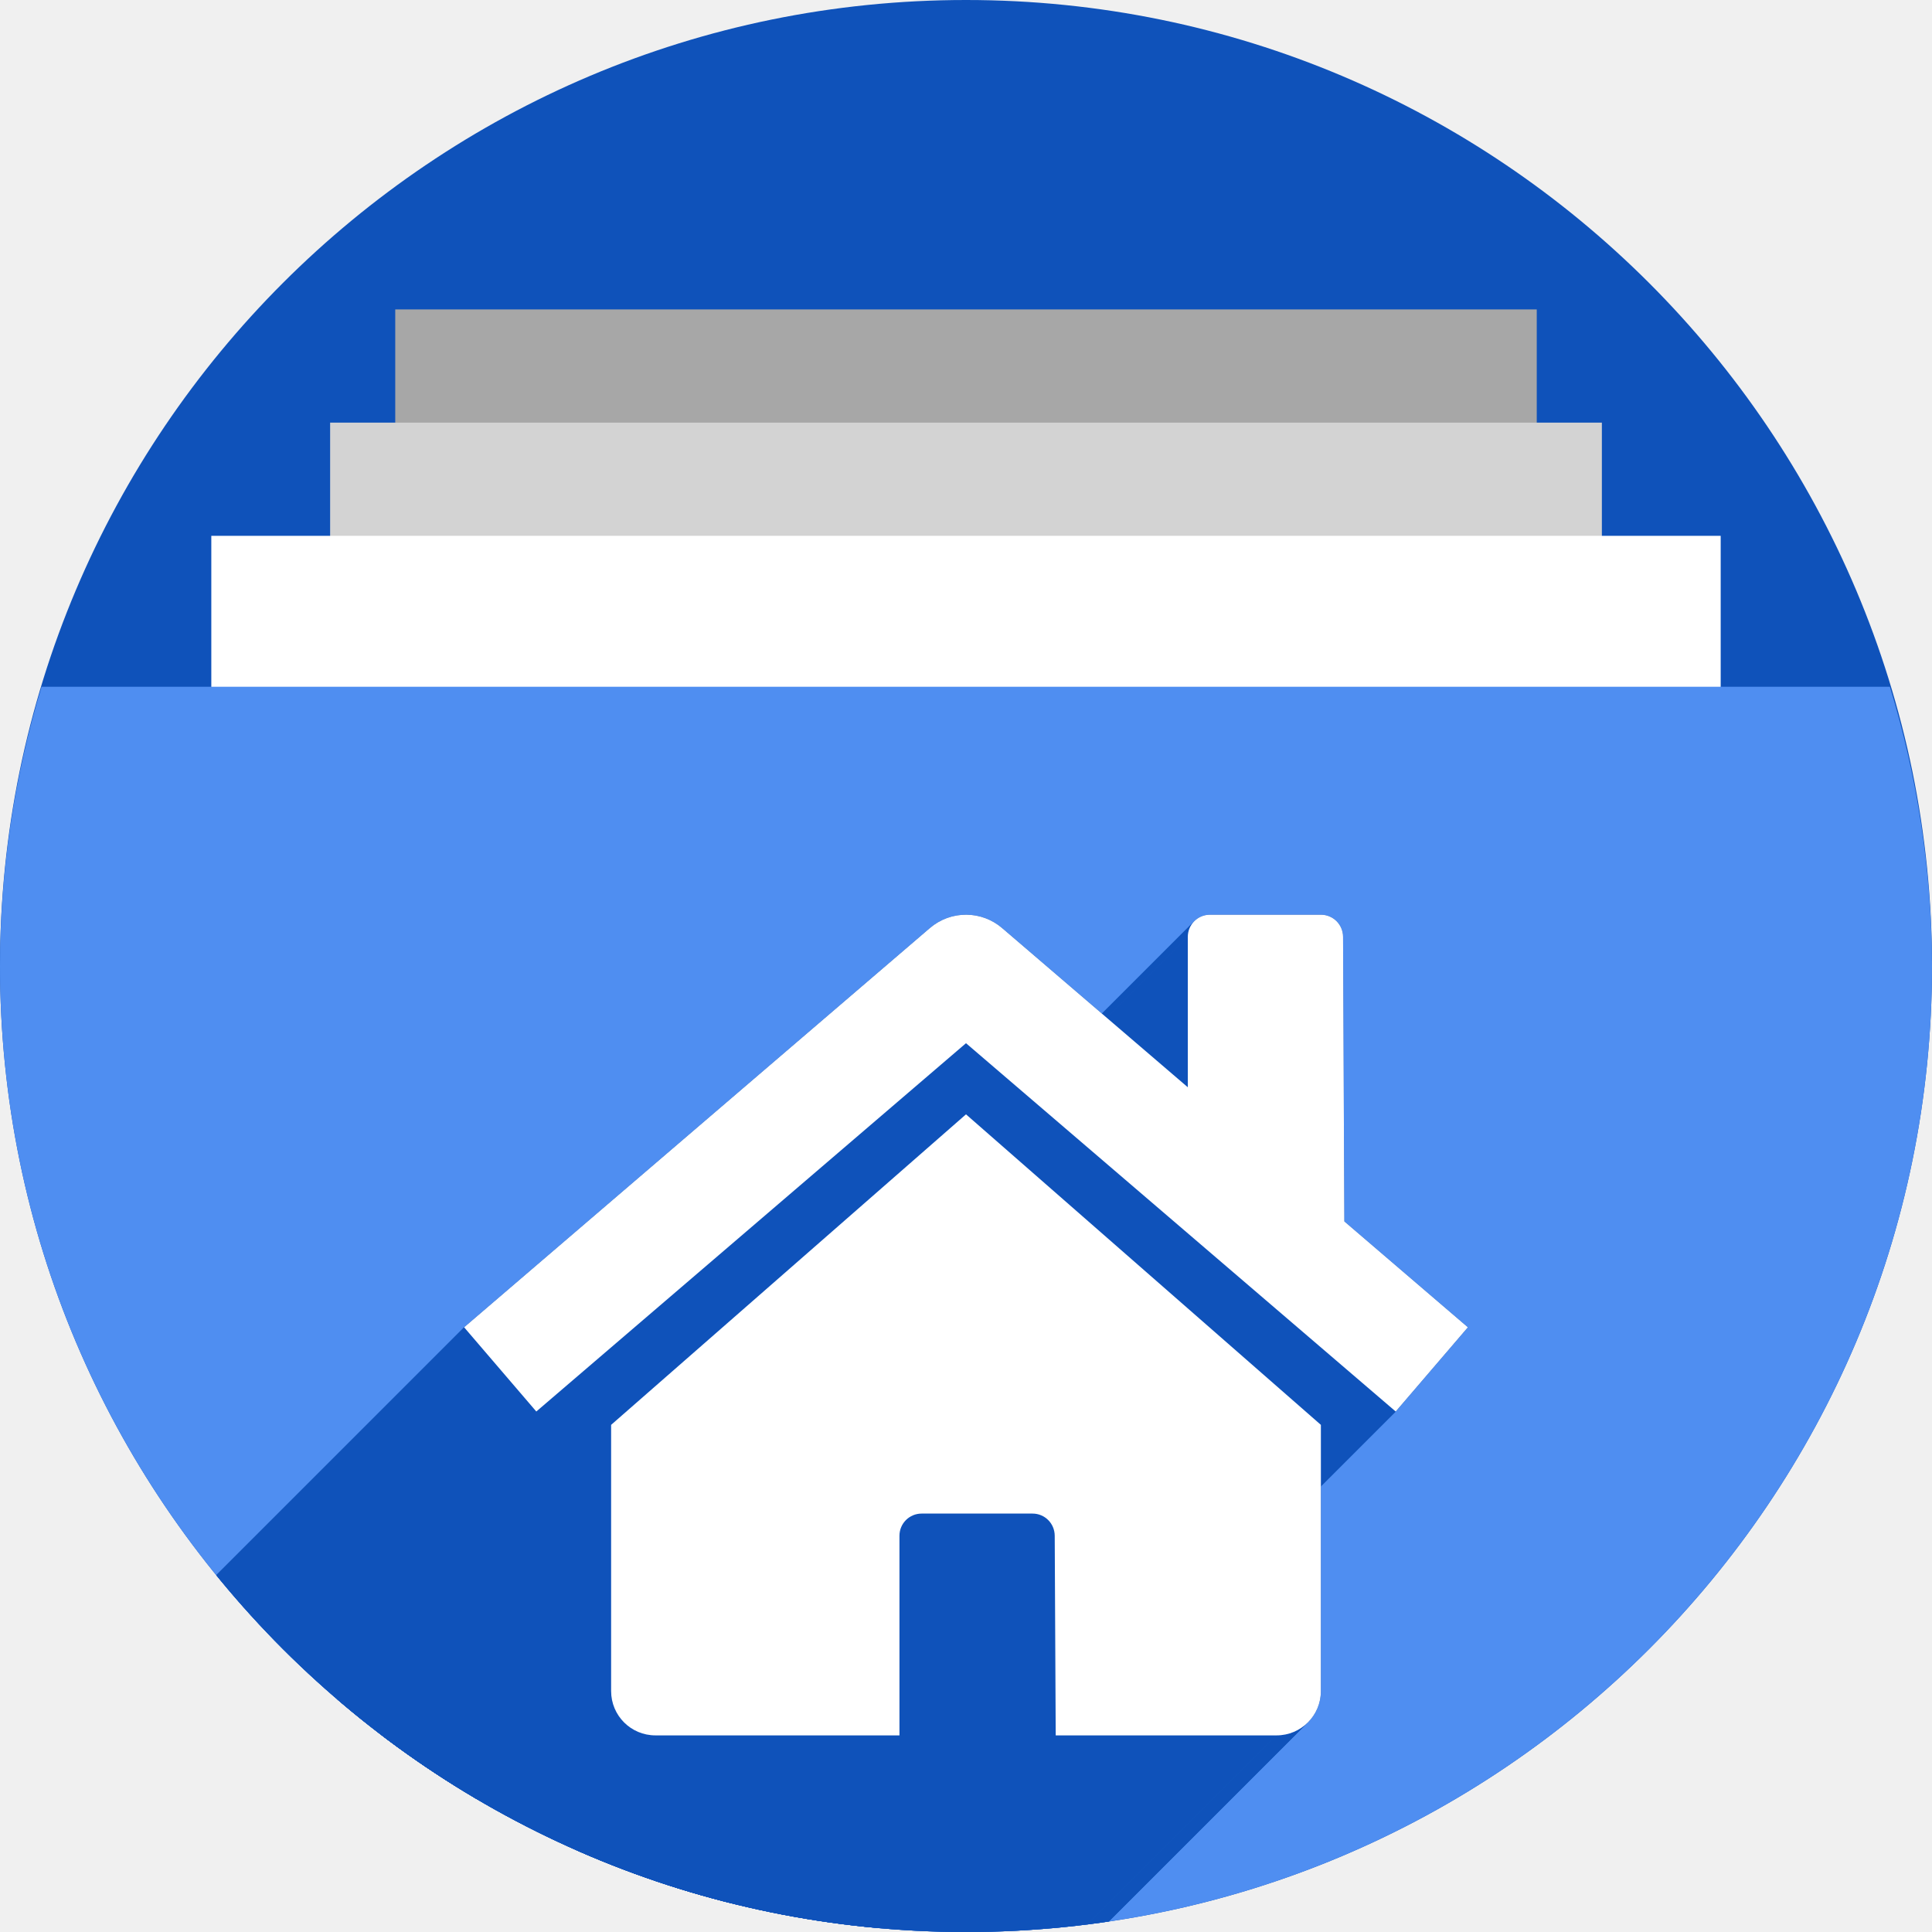
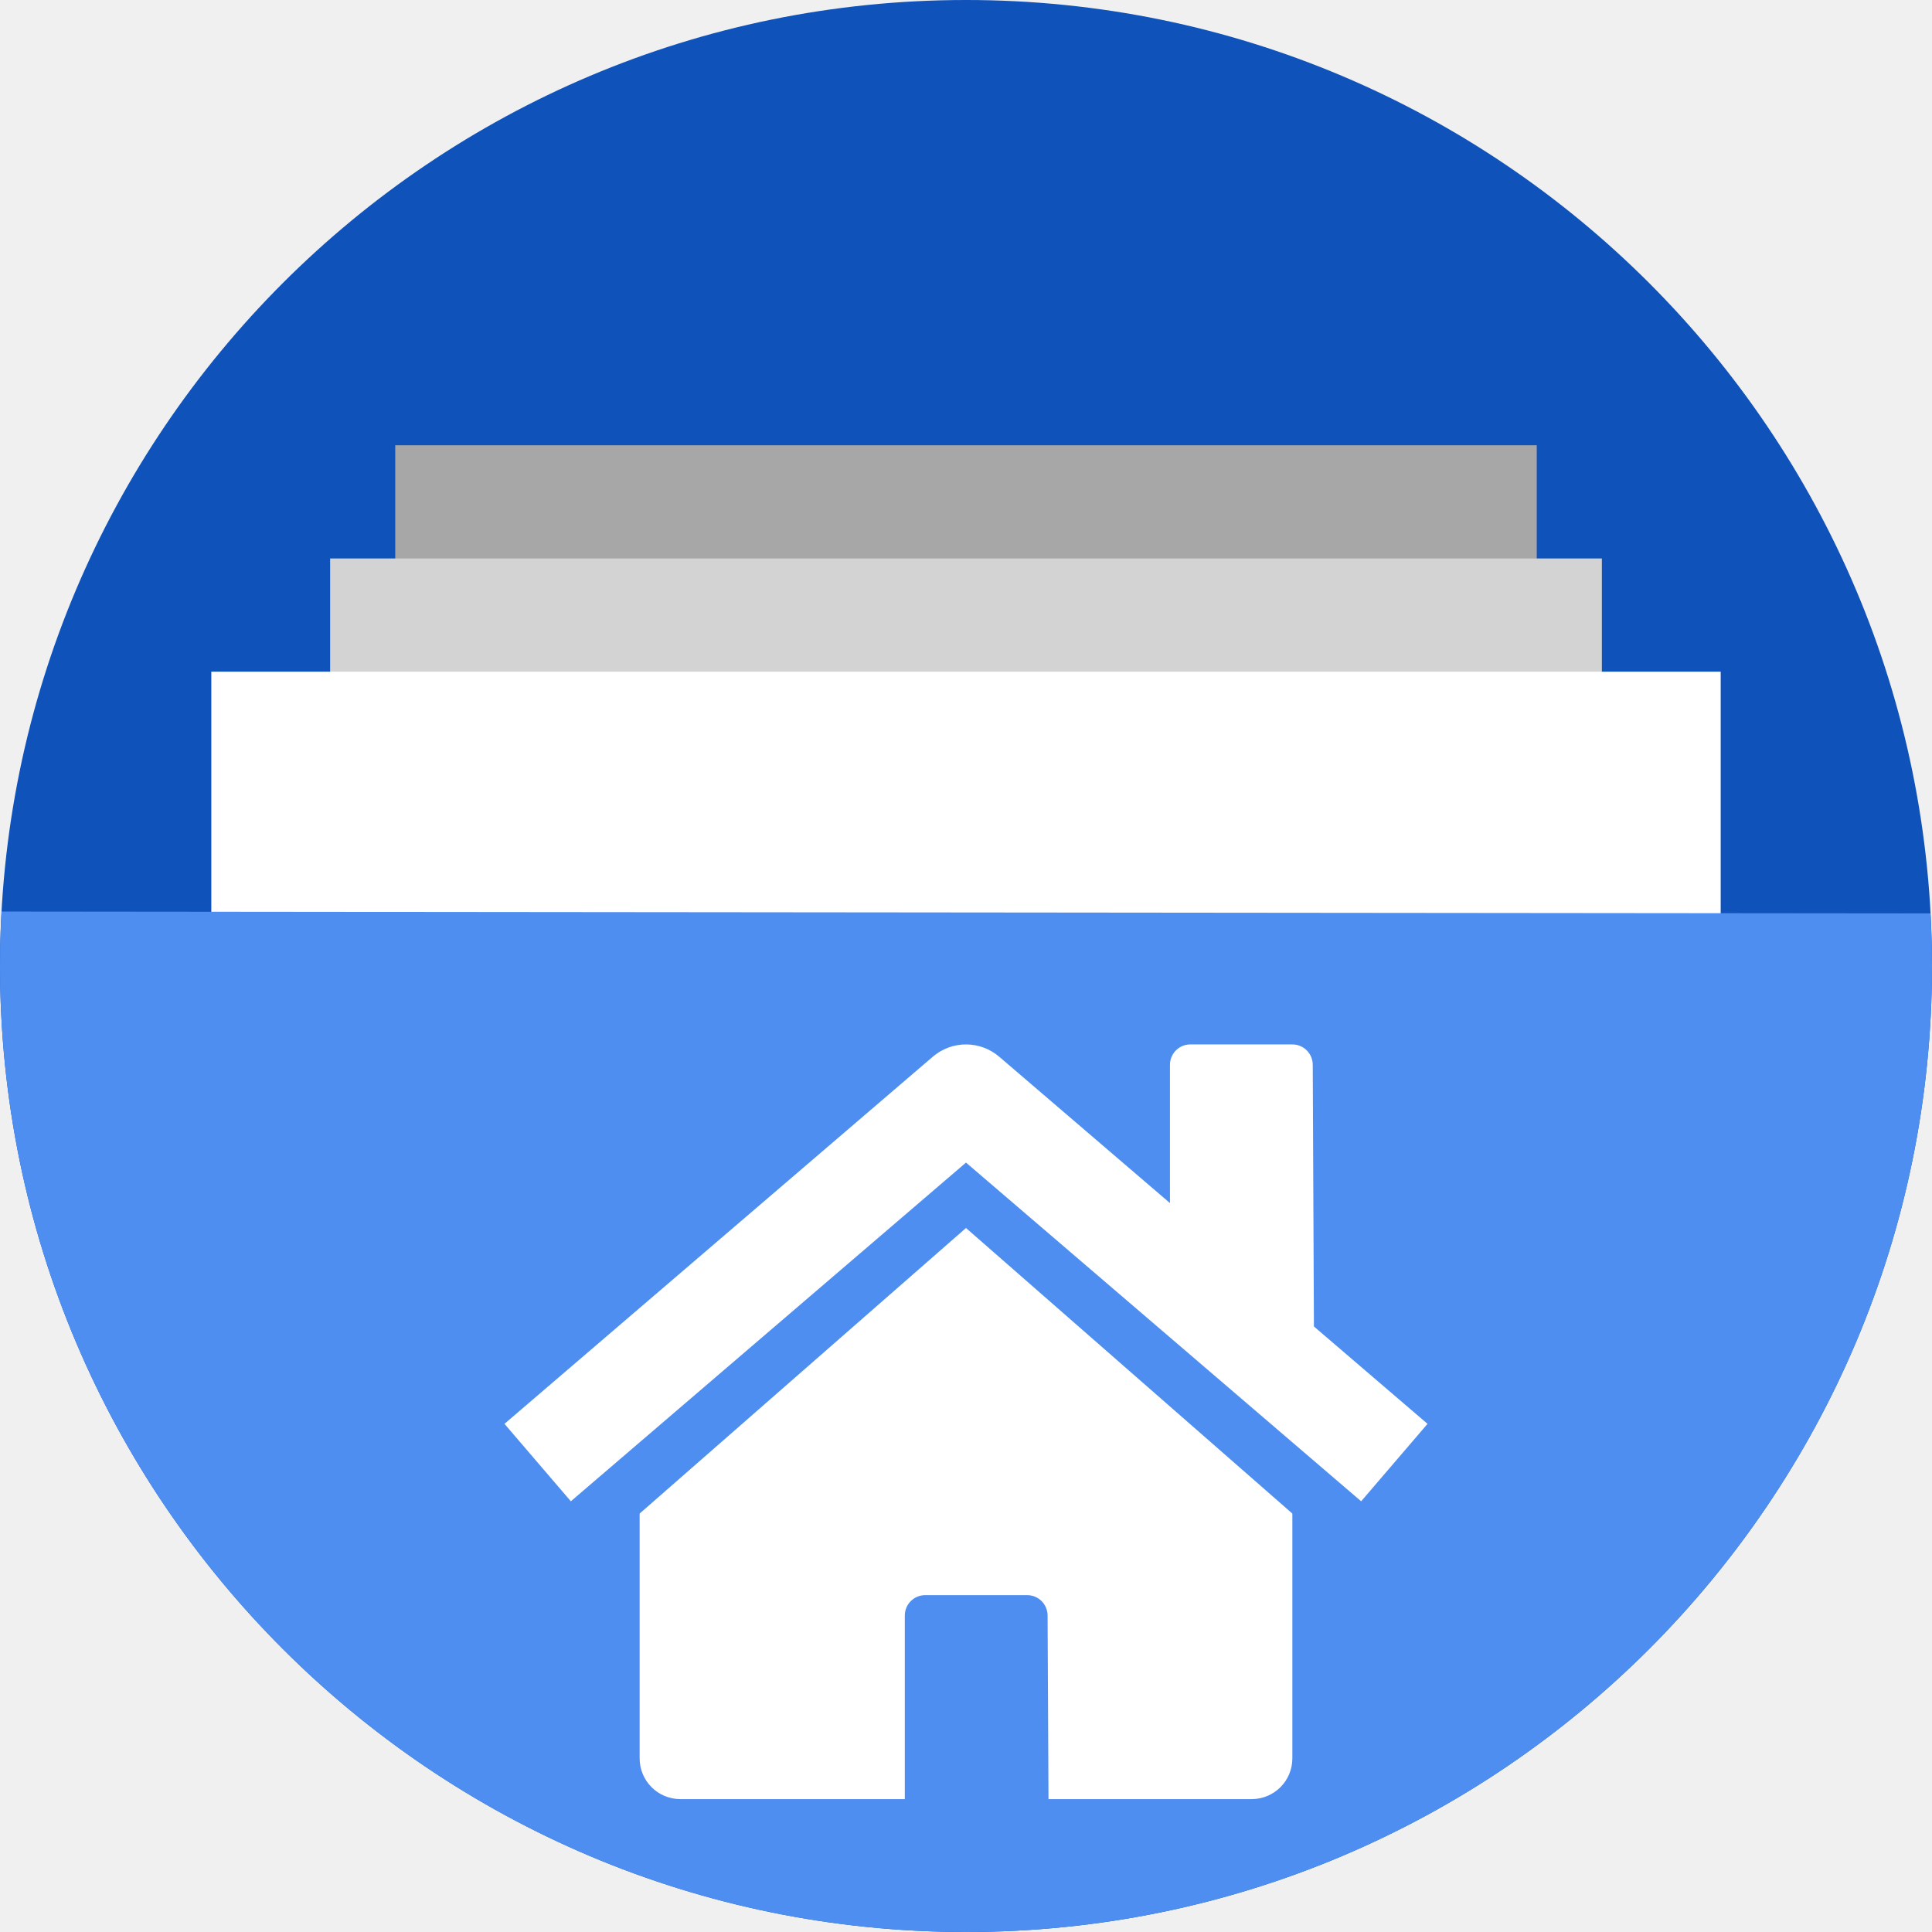
<svg xmlns="http://www.w3.org/2000/svg" version="1.1" id="svg2" viewBox="0 0 256 256" height="256" width="256">
  <defs id="defs4">
    <clipPath id="clipPath5002" clipPathUnits="userSpaceOnUse">
      <g id="g5004">
        <path style="fill:#0f9d58;fill-opacity:1;stroke:none;stroke-width:4.858;stroke-linejoin:round;stroke-miterlimit:4;stroke-dasharray:none;stroke-opacity:1" d="M 88.118,249.435 C 46.103,235.291 14.771,201.687 4.134,159.361 1.338,148.236 0.923,144.163 0.926,127.889 0.928,117.472 1.134,112.014 1.658,108.541 4.465,89.913 12.177,70.638 23.043,55.086 c 3.959,-5.666 8.345,-10.931 9.102,-10.926 0.328,0.002 10.489,18.31 22.579,40.683 12.09,22.373 22.375,41.335 22.854,42.136 0.479,0.802 0.925,2.441 0.99,3.643 0.343,6.316 2.524,14.21 5.642,20.423 2.954,5.887 5.065,8.733 10.435,14.067 6.714,6.67 12.889,10.286 21.732,12.729 3.166,0.874 5.105,1.05 11.575,1.05 8.826,0 12.602,-0.762 19.264,-3.887 2.046,-0.96 3.937,-1.665 4.202,-1.568 0.265,0.097 -11.056,17.665 -25.157,39.038 l -25.639,38.861 -3.094,0.112 c -2.555,0.093 -4.195,-0.258 -9.409,-2.014 z" id="path5006" transform="translate(0,796.3622)" />
        <path style="fill:#f4b400;fill-opacity:1;stroke:none;stroke-width:4.858;stroke-linejoin:round;stroke-miterlimit:4;stroke-dasharray:none;stroke-opacity:1" d="m 112.36,1051.517 c -10.001,-1.45 -12.156,-1.82 -12.532,-2.156 -0.249,-0.222 1.738,-3.748 4.55,-8.072 7.166,-11.021 49.772,-74.648 50.259,-75.055 3.575,-2.992 8.635,-8.041 10.575,-10.554 3.362,-4.353 7.558,-12.914 9.065,-18.494 6.193,-22.925 -2.593,-47.152 -21.7,-59.837 l -2.961,-1.966 17.025,0.296 c 9.364,0.163 31.17,0.434 48.459,0.603 l 31.435,0.307 1.546,4.189 c 2.246,6.086 4.678,15.095 5.935,21.982 1.525,8.36 1.925,28.859 0.739,37.828 -3.08,23.278 -12.813,45.72 -27.802,64.106 -20.476,25.117 -51.46,42.197 -84.146,46.389 -5.312,0.681 -26.646,0.986 -30.446,0.436 z" id="path5008" />
        <path style="fill:#db4437;fill-opacity:1;stroke:none;stroke-width:10;stroke-linejoin:round;stroke-miterlimit:4;stroke-dasharray:none;stroke-opacity:1" d="M 67.99,108.873 C 41.284,59.576 33.29,45.149 32.234,44.345 31.651,43.901 32.811,42.55 38.696,36.815 53.436,22.45 68.809,13.041 87.839,6.736 101.687,2.148 112.582,0.437 127.951,0.437 c 21.31,0 37.805,3.81 56.835,13.126 25.294,12.383 46.194,33.579 58.52,59.346 1.611,3.369 2.93,6.372 2.93,6.675 0,0.56 -10.549,0.495 -71.165,-0.437 l -24.288,-0.374 -3.931,-1.764 c -6.757,-3.033 -10.646,-3.84 -18.658,-3.868 -5.03,-0.018 -7.979,0.208 -10.316,0.788 -14.508,3.604 -26.283,12.948 -33.292,26.419 -3.585,6.891 -5.247,13.082 -6.332,23.583 l -0.337,3.267 -9.927,-18.326 z" id="path5010" transform="translate(0,796.3622)" />
      </g>
    </clipPath>
    <clipPath clipPathUnits="userSpaceOnUse" id="clipPath4271">
      <circle style="fill:#292929;fill-opacity:0.26;stroke:none;stroke-width:10;stroke-linejoin:round;stroke-miterlimit:4;stroke-dasharray:none;stroke-opacity:0.259" id="circle4273" cx="128" cy="128" r="128" />
    </clipPath>
    <clipPath id="clipPath4363" clipPathUnits="userSpaceOnUse">
      <circle style="fill:#4285f4;fill-opacity:1;stroke:none;stroke-width:10;stroke-linejoin:round;stroke-miterlimit:4;stroke-dasharray:none;stroke-opacity:0.259" id="circle4365" cx="128" cy="924.362" r="128" />
    </clipPath>
    <clipPath clipPathUnits="userSpaceOnUse" id="clipPath4452">
      <circle style="fill:#4285f4;fill-opacity:1;stroke:none;stroke-width:10;stroke-linejoin:round;stroke-miterlimit:4;stroke-dasharray:none;stroke-opacity:0.259" id="circle4454" cx="128" cy="924.362" r="128" />
    </clipPath>
    <clipPath id="clipPath5177" clipPathUnits="userSpaceOnUse">
      <circle style="fill:#4285f4;fill-opacity:1;stroke:none;stroke-width:10;stroke-linejoin:round;stroke-miterlimit:4;stroke-dasharray:none;stroke-opacity:0.259" id="circle5179" cx="128" cy="924.362" r="128" />
    </clipPath>
    <clipPath clipPathUnits="userSpaceOnUse" id="clipPath4342">
      <circle style="fill:#4285f4;fill-opacity:1;stroke:none;stroke-width:10;stroke-linejoin:round;stroke-miterlimit:4;stroke-dasharray:none;stroke-opacity:0.259" id="circle4344" cx="128" cy="933.487" r="128" />
    </clipPath>
    <clipPath id="clipPath4681" clipPathUnits="userSpaceOnUse">
      <circle style="fill:#9d5fad;fill-opacity:1;stroke:none;stroke-width:10;stroke-linejoin:round;stroke-miterlimit:4;stroke-dasharray:none;stroke-opacity:0.259" id="circle4683" cx="127.003" cy="930.44" r="128" />
    </clipPath>
    <clipPath clipPathUnits="userSpaceOnUse" id="clipPath4235">
      <circle style="fill:#0f9d58;fill-opacity:1;stroke:none;stroke-width:10;stroke-linejoin:round;stroke-miterlimit:4;stroke-dasharray:none;stroke-opacity:0.259" id="circle4237" cx="128" cy="924.362" r="128" />
    </clipPath>
    <clipPath id="clipPath4771" clipPathUnits="userSpaceOnUse">
      <circle style="fill:#0f9d58;fill-opacity:1;stroke:none;stroke-width:10;stroke-linejoin:round;stroke-miterlimit:4;stroke-dasharray:none;stroke-opacity:0.259" id="circle4773" cx="128" cy="924.362" r="128" />
    </clipPath>
    <clipPath clipPathUnits="userSpaceOnUse" id="clipPath4842">
      <circle style="fill:#0f9d58;fill-opacity:1;stroke:none;stroke-width:10;stroke-linejoin:round;stroke-miterlimit:4;stroke-dasharray:none;stroke-opacity:0.259" id="circle4844" cx="128" cy="924.362" r="128" />
    </clipPath>
    <clipPath id="clipPath4458" clipPathUnits="userSpaceOnUse">
      <circle style="fill:#ff3b38;fill-opacity:1;stroke:none;stroke-width:10;stroke-linejoin:round;stroke-miterlimit:4;stroke-dasharray:none;stroke-opacity:0.259" id="circle4460" cx="128" cy="924.362" r="128" />
    </clipPath>
    <clipPath clipPathUnits="userSpaceOnUse" id="clipPath4783">
      <circle style="fill:#ff3b38;fill-opacity:1;stroke:none;stroke-width:10;stroke-linejoin:round;stroke-miterlimit:4;stroke-dasharray:none;stroke-opacity:0.259" id="circle4785" cx="128" cy="924.362" r="128" />
    </clipPath>
    <clipPath id="clipPath4789" clipPathUnits="userSpaceOnUse">
      <circle style="fill:#80b4ff;fill-opacity:1;stroke:none;stroke-width:10;stroke-linejoin:round;stroke-miterlimit:4;stroke-dasharray:none;stroke-opacity:0.259" id="circle4791" cx="102.647" cy="924.362" r="128" />
    </clipPath>
    <clipPath clipPathUnits="userSpaceOnUse" id="clipPath4476">
      <circle style="fill:#80b4ff;fill-opacity:1;stroke:none;stroke-width:10;stroke-linejoin:round;stroke-miterlimit:4;stroke-dasharray:none;stroke-opacity:0.259" id="circle4478" cx="112.592" cy="920.235" r="82.028" />
    </clipPath>
    <filter id="filter4298" style="color-interpolation-filters:sRGB">
      <feFlood id="feFlood4300" result="flood" flood-color="rgb(0,0,0)" flood-opacity="0.498" />
      <feComposite id="feComposite4302" result="composite1" operator="in" in2="SourceGraphic" in="flood" />
      <feGaussianBlur id="feGaussianBlur4304" result="blur" stdDeviation="1.6" in="composite1" />
      <feOffset id="feOffset4306" result="offset" dy="-7.7" dx="-2.77556e-17" />
      <feComposite id="feComposite4308" result="composite2" operator="over" in2="offset" in="SourceGraphic" />
    </filter>
    <clipPath clipPathUnits="userSpaceOnUse" id="clipPath5389">
      <circle style="fill:#2496e3;fill-opacity:1;stroke:none;stroke-width:10;stroke-linejoin:round;stroke-miterlimit:4;stroke-dasharray:none;stroke-opacity:0.259" id="circle5391" cx="128" cy="924.362" r="128" />
    </clipPath>
    <clipPath clipPathUnits="userSpaceOnUse" id="clipPath5092">
      <path transform="matrix(1.231534,0,0,1.060896,-109.2427,-939.3781)" id="path5094" d="m 10.421,864.272 42.535,-0.091 21.267,-0.046 c 7.245,-0.015 14.491,-0.03 21.736,-0.046 8.395,-10.588 10.292,-15.477 14.085,-17.717 3.793,-2.24 9.482,-1.832 25.46,-1.827 23.366,-0.007 109.606,-0.678 109.606,-0.678 l -0.088,12.152 -0.088,12.152 -0.088,12.152 -0.088,12.152 -0.088,12.152 -0.088,12.152 -0.088,12.152 -0.088,12.152 -0.088,12.152 -0.088,12.152 -0.088,12.152 -0.088,12.152 -0.088,12.152 -0.088,12.152 c 0,0 0.594,8.159 -0.088,12.152 -0.582,3.408 -0.78,7.518 -3.37,9.807 -2.831,2.503 -7.334,1.952 -11.093,2.344 -4.766,0.498 -14.375,0 -14.375,0 l -14.375,0 -14.375,0 -14.375,0 -14.375,0 -14.375,0 -14.375,0 -14.375,0 -14.375,0 -14.375,0 c 0,0 -9.583,0 -14.375,0 -4.792,0 -9.583,0 -14.375,0 -4.792,0 -9.501,0.094 -14.375,0 -4.874,-0.093 -10.854,0.062 -15.031,-0.571 -4.177,-0.633 -7.7,-0.558 -9.968,-2.711 -2.269,-2.154 -2.216,-4.499 -2.972,-7.595 -0.756,-3.095 -0.957,-7.246 -1.189,-10.877 -0.232,-3.631 -0.137,-7.251 -0.205,-10.877 -0.068,-3.626 -0.137,-7.251 -0.205,-10.877 -0.068,-3.626 -0.137,-7.251 -0.205,-10.877 -0.068,-3.626 -0.137,-7.251 -0.205,-10.877 -0.068,-3.626 -0.205,-10.877 -0.205,-10.877 L 12.062,951.284 11.857,940.408 11.652,929.531 11.447,918.655 11.242,907.778 11.037,896.902 10.832,886.025 10.627,875.148 Z" style="opacity:0.91;fill:#38bae1;fill-opacity:1;stroke:none;stroke-width:0;stroke-linecap:round;stroke-linejoin:round;stroke-miterlimit:4;stroke-dasharray:none;stroke-opacity:1;filter:url(#filter4298)" />
    </clipPath>
    <clipPath clipPathUnits="userSpaceOnUse" id="clipPath5147">
      <circle style="fill:#2496e3;fill-opacity:1;stroke:none;stroke-width:10;stroke-linejoin:round;stroke-miterlimit:4;stroke-dasharray:none;stroke-opacity:0.259" id="circle5149" cx="128" cy="924.362" r="128" />
    </clipPath>
    <clipPath clipPathUnits="userSpaceOnUse" id="clipPath5153">
      <path clip-path="url(#clipPath5147)" id="path5155" d="m 255.701,889.78 -111.252,-0.299 -33.495,-57.121 -110.953,0 0,220 256,0 z" style="opacity:1;fill:#37bae1;fill-opacity:1;stroke:none;stroke-width:10;stroke-linecap:butt;stroke-linejoin:miter;stroke-miterlimit:4;stroke-dasharray:none;stroke-opacity:1" transform="matrix(0.9631056,0,0,0.9631058,-73.60826,-871.1027)" />
    </clipPath>
    <clipPath id="clipPath4537" clipPathUnits="userSpaceOnUse">
      <path transform="matrix(0.8746836,0,0,0.8746837,-63.85454,-777.382)" clip-path="url(#clipPath5147)" id="path4539" d="m 255.402,879.313 -121.72,0 -22.729,-46.953 -110.953,0 0,220 256,0 z" style="opacity:1;fill:#2ccaff;fill-opacity:1;stroke:none;stroke-width:10;stroke-linecap:butt;stroke-linejoin:miter;stroke-miterlimit:4;stroke-dasharray:none;stroke-opacity:1" />
    </clipPath>
    <clipPath clipPathUnits="userSpaceOnUse" id="clipPath4592">
      <ellipse style="fill:#218dd7;fill-opacity:1;stroke:none;stroke-width:10;stroke-linejoin:round;stroke-miterlimit:4;stroke-dasharray:none;stroke-opacity:0.259" id="circle4594" cx="48.105" cy="31.143" rx="111.96" ry="111.96" />
    </clipPath>
    <clipPath id="clipPath5231" clipPathUnits="userSpaceOnUse">
      <ellipse ry="116.8" rx="113.566" style="fill:#218dd7;fill-opacity:1;stroke:none;stroke-width:10;stroke-linejoin:round;stroke-miterlimit:4;stroke-dasharray:none;stroke-opacity:0.259" id="circle5233" cx="135" cy="903.112" />
    </clipPath>
    <clipPath clipPathUnits="userSpaceOnUse" id="clipPath4849">
      <g id="g4859" transform="matrix(0.9678902,0,0,0.9954533,11.11006,59.3886)">
        <rect style="opacity:1;fill:#a7a7a7;fill-opacity:1;stroke:none;stroke-width:11.469;stroke-linecap:butt;stroke-linejoin:miter;stroke-miterlimit:4;stroke-dasharray:none;stroke-opacity:1" id="rect4851" width="151.256" height="45" x="52.372" y="737.362" />
        <rect y="752.362" x="43.744" height="45" width="168.512" id="rect4853" style="opacity:1;fill:#d3d3d3;fill-opacity:1;stroke:none;stroke-width:12.105;stroke-linecap:butt;stroke-linejoin:miter;stroke-miterlimit:4;stroke-dasharray:none;stroke-opacity:1" />
        <rect style="opacity:1;fill:#ffffff;fill-opacity:1;stroke:none;stroke-width:13.188;stroke-linecap:butt;stroke-linejoin:miter;stroke-miterlimit:4;stroke-dasharray:none;stroke-opacity:1" id="rect4855" width="200" height="45" x="28" y="767.362" />
        <path id="path4857" d="M 5.506,787.362 A 128,128 0 0 0 0,824.362 128,128 0 0 0 128,952.362 128,128 0 0 0 256,824.362 a 128,128 0 0 0 -5.582,-37 z" style="fill:#2ccaff;fill-opacity:1;fill-rule:evenodd;stroke:none;stroke-width:2.849px;stroke-linecap:butt;stroke-linejoin:miter;stroke-opacity:1" />
      </g>
    </clipPath>
    <clipPath clipPathUnits="userSpaceOnUse" id="clipPath1247">
      <path id="path1249" d="M -83.396,790.975 A 217.763,217.763 0 0 0 -92.763,853.922 217.763,217.763 0 0 0 125,1071.685 217.763,217.763 0 0 0 342.763,853.922 217.763,217.763 0 0 0 333.267,790.975 Z" style="fill:#50c878;fill-opacity:1;fill-rule:evenodd;stroke:none;stroke-width:4.847px;stroke-linecap:butt;stroke-linejoin:miter;stroke-opacity:1" />
    </clipPath>
  </defs>
  <g id="layer1" transform="translate(0,-796.3622)">
-     <circle r="128" cy="924.362" cx="128" id="path4152" style="fill:#0f52ba;fill-opacity:1;stroke:none;stroke-width:10;stroke-linejoin:round;stroke-miterlimit:4;stroke-dasharray:none;stroke-opacity:0.259" />
-     <text xml:space="preserve" style="font-style:normal;font-weight:normal;font-size:40px;line-height:125%;font-family:sans-serif;letter-spacing:0px;word-spacing:0px;fill:#000000;fill-opacity:1;stroke:none;stroke-width:1px;stroke-linecap:butt;stroke-linejoin:miter;stroke-opacity:1" x="120" y="927.362" id="text4914">
-       <tspan id="tspan4916" x="120" y="927.362" />
-     </text>
-     <g id="g4241" transform="translate(-4.11162,138)" style="stroke:none">
-       <g id="g4446" style="stroke:none">
-         <g style="fill:none;fill-rule:evenodd;stroke:none;stroke-width:10;stroke-linecap:round;stroke-linejoin:miter;stroke-miterlimit:4;stroke-dasharray:none;stroke-opacity:1" id="g4448">
-           <path d="m 129.989,850.412 c 0,15 0,15 0,15 L -82.143,1077.544 c 0,0 0,0 0,-15 z" id="path4450" style="stroke:none" />
-         </g>
-         <path style="fill:none;fill-rule:evenodd;stroke:none;stroke-width:10;stroke-linecap:round;stroke-linejoin:miter;stroke-miterlimit:4;stroke-dasharray:none;stroke-opacity:1" d="m 129.989,850.412 c 0,15 0,15 0,15" id="path4247" />
-       </g>
-       <g id="g4453" style="stroke:none">
-         <g style="fill:none;fill-rule:evenodd;stroke:none;stroke-width:10;stroke-linecap:round;stroke-linejoin:miter;stroke-miterlimit:4;stroke-dasharray:none;stroke-opacity:1" id="g4455">
-           <path d="m 111.581,850.412 c 0,15 0,15 0,15 l -212.132,212.132 c 0,0 0,0 0,-15 z" id="path4457" style="stroke:none" />
-         </g>
-         <path id="path4245" d="m 111.581,850.412 c 0,15 0,15 0,15" style="fill:none;fill-rule:evenodd;stroke:none;stroke-width:10;stroke-linecap:round;stroke-linejoin:miter;stroke-miterlimit:4;stroke-dasharray:none;stroke-opacity:1" />
-       </g>
-       <g id="g4460" style="stroke:none">
-         <g style="fill:none;fill-rule:evenodd;stroke:none;stroke-width:10;stroke-linecap:round;stroke-linejoin:miter;stroke-miterlimit:4;stroke-dasharray:none;stroke-opacity:1" id="g4462">
-           <path d="m 93.173,850.412 c 0,15 0,15 0,15 L -118.959,1077.544 c 0,0 0,0 0,-15 z" id="path4464" style="stroke:none" />
-         </g>
-         <path style="fill:none;fill-rule:evenodd;stroke:none;stroke-width:10;stroke-linecap:round;stroke-linejoin:miter;stroke-miterlimit:4;stroke-dasharray:none;stroke-opacity:1" d="m 93.173,850.412 c 0,15 0,15 0,15" id="path4243" />
-       </g>
-       <g id="g4467" style="stroke:none">
-         <g style="fill:none;fill-rule:evenodd;stroke:none;stroke-width:10;stroke-linecap:round;stroke-linejoin:miter;stroke-miterlimit:4;stroke-dasharray:none;stroke-opacity:1" id="g4469">
-           <path d="m 166.804,850.412 c 0,15 0,15 0,15 L -45.328,1077.544 c 0,0 0,0 0,-15 z" id="path4471" style="stroke:none" />
-         </g>
-         <path style="fill:none;fill-rule:evenodd;stroke:none;stroke-width:10;stroke-linecap:round;stroke-linejoin:miter;stroke-miterlimit:4;stroke-dasharray:none;stroke-opacity:1" d="m 166.804,850.412 c 0,15 0,15 0,15" id="path4251" />
-       </g>
-       <g id="g4474" style="stroke:none">
-         <g style="fill:none;fill-rule:evenodd;stroke:none;stroke-width:10;stroke-linecap:round;stroke-linejoin:miter;stroke-miterlimit:4;stroke-dasharray:none;stroke-opacity:1" id="g4476">
-           <path d="m 148.396,850.412 c 0,15 0,15 0,15 L -63.736,1077.544 c 0,0 0,0 0,-15 z" id="path4478" style="stroke:none" />
-         </g>
-         <path id="path4249" d="m 148.396,850.412 c 0,15 0,15 0,15" style="fill:none;fill-rule:evenodd;stroke:none;stroke-width:10;stroke-linecap:round;stroke-linejoin:miter;stroke-miterlimit:4;stroke-dasharray:none;stroke-opacity:1" />
-       </g>
+     <circle r="128" cy="924.362" cx="128" id="path4152-3" style="fill:#0f52ba;fill-opacity:1;stroke:none;stroke-width:10;stroke-linejoin:round;stroke-miterlimit:4;stroke-dasharray:none;stroke-opacity:0.259" />
+     <g id="g977" transform="translate(0,10.00001)">
+       <rect style="opacity:1;fill:#a7a7a7;fill-opacity:1;stroke:none;stroke-width:11.469;stroke-linecap:butt;stroke-linejoin:miter;stroke-miterlimit:4;stroke-dasharray:none;stroke-opacity:1" id="rect4515-3" width="151.256" height="45" x="52.372" y="845.362" />
+       <rect y="860.362" x="43.744" height="45" width="168.512" id="rect5393-6" style="opacity:1;fill:#d3d3d3;fill-opacity:1;stroke:none;stroke-width:12.105;stroke-linecap:butt;stroke-linejoin:miter;stroke-miterlimit:4;stroke-dasharray:none;stroke-opacity:1" />
+       <rect style="opacity:1;fill:#ffffff;fill-opacity:1;stroke:none;stroke-width:13.188;stroke-linecap:butt;stroke-linejoin:miter;stroke-miterlimit:4;stroke-dasharray:none;stroke-opacity:1" id="rect5395-7" width="200" height="45" x="28" y="875.362" />
    </g>
-     <g style="opacity:1;fill:#ffffff;fill-opacity:1;fill-rule:nonzero;stroke:none;stroke-width:1;stroke-miterlimit:4;stroke-dasharray:none;stroke-opacity:1" id="g4228" transform="matrix(1.143271,0,0,1.14327,73.00302,888.7578)">
-       <g style="fill:#ffffff;fill-opacity:1;stroke:none;stroke-width:1;stroke-miterlimit:4;stroke-dasharray:none;stroke-opacity:1" id="g4230" />
-     </g>
-     <rect style="opacity:1;fill:#a7a7a7;fill-opacity:1;stroke:none;stroke-width:11.469;stroke-linecap:butt;stroke-linejoin:miter;stroke-miterlimit:4;stroke-dasharray:none;stroke-opacity:1" id="rect4515" width="151.256" height="45" x="52.372" y="837.362" />
-     <rect y="852.362" x="43.744" height="45" width="168.512" id="rect5393" style="opacity:1;fill:#d3d3d3;fill-opacity:1;stroke:none;stroke-width:12.105;stroke-linecap:butt;stroke-linejoin:miter;stroke-miterlimit:4;stroke-dasharray:none;stroke-opacity:1" />
-     <rect style="opacity:1;fill:#ffffff;fill-opacity:1;stroke:none;stroke-width:13.188;stroke-linecap:butt;stroke-linejoin:miter;stroke-miterlimit:4;stroke-dasharray:none;stroke-opacity:1" id="rect5395" width="200" height="45" x="28" y="867.362" />
-     <path id="path57" d="m 5.506,887.362 a 128,128 0 0 0 -5.506,37 128,128 0 0 0 128,128 128,128 0 0 0 128,-128 128,128 0 0 0 -5.582,-37 z" style="fill:#4f8ef1;fill-opacity:1;fill-rule:evenodd;stroke:none;stroke-width:2.849px;stroke-linecap:butt;stroke-linejoin:miter;stroke-opacity:1" />
-     <g id="g944" transform="matrix(0.5877946,0,0,0.5877946,54.52568,422.4314)" style="fill:#0f52ba;fill-opacity:1" clip-path="url(#clipPath1247)">
-       <g id="g1108" transform="matrix(1.701275,0,0,1.701275,-92.76316,636.1589)" style="fill:#0f52ba;fill-opacity:1">
-         <g id="g1105" style="fill:#0f52ba;fill-opacity:1;stroke:none;stroke-width:4.789;stroke-miterlimit:4;stroke-dasharray:none;stroke-opacity:1">
-           <path id="path1045" d="m 128.062,121.205 c -1.775,-0.015 -3.495,0.612 -4.844,1.768 L -18.203,264.394 c 1.348,-1.155 3.068,-1.783 4.844,-1.768 z" style="fill:#0f52ba;fill-opacity:1" />
-           <path id="path1047" d="M 123.219,122.973 61.5,175.875 -79.921,317.296 l 61.719,-52.902 z" style="fill:#0f52ba;fill-opacity:1" />
-           <path id="path1049" d="m 61.5,175.875 9.562,11.158 -141.421,141.421 -9.562,-11.158 z" style="fill:#0f52ba;fill-opacity:1" />
-           <path id="path1051" d="M 71.062,187.033 128,138.229 -13.421,279.65 l -56.938,48.805 z" style="fill:#0f52ba;fill-opacity:1" />
-           <path id="path1053" d="m 128,138.229 56.938,48.805 -141.421,141.421 -56.938,-48.805 z" style="fill:#0f52ba;fill-opacity:1" />
-           <path id="path1055" d="M 184.938,187.033 194.5,175.875 53.079,317.296 l -9.562,11.158 z" style="fill:#0f52ba;fill-opacity:1" />
-           <path id="path1057" d="M 194.5,175.875 178.131,161.844 36.71,303.265 53.079,317.296 Z" style="fill:#0f52ba;fill-opacity:1" />
-           <path id="path1059" d="m 178.131,161.844 -0.168,-37.699 -141.421,141.421 0.168,37.699 z" style="fill:#0f52ba;fill-opacity:1" />
-           <path id="path1061" d="m 177.963,124.145 c -0.007,-1.628 -1.311,-2.939 -2.939,-2.939 L 33.602,262.626 c 1.628,0 2.932,1.311 2.939,2.939 z" style="fill:#0f52ba;fill-opacity:1" />
-           <path id="path1063" d="M 175.023,121.205 H 160.328 L 18.907,262.626 h 14.695 z" style="fill:#0f52ba;fill-opacity:1" />
-           <path id="path1065" d="m 160.328,121.205 c -0.814,0 -1.548,0.327 -2.078,0.858 L 16.828,263.485 c 0.531,-0.531 1.265,-0.858 2.078,-0.858 z" style="fill:#0f52ba;fill-opacity:1" />
-           <path id="path1067" d="m 158.25,122.063 c -0.531,0.531 -0.859,1.267 -0.859,2.081 L 15.969,265.566 c 0,-0.815 0.328,-1.55 0.859,-2.081 z" style="fill:#0f52ba;fill-opacity:1" />
-           <path id="path1069" d="m 157.391,124.145 v 19.922 L 15.969,285.488 v -19.922 z" style="fill:#0f52ba;fill-opacity:1" />
-           <path id="path1071" d="M 157.391,144.066 132.781,122.973 -8.64,264.394 15.969,285.488 Z" style="fill:#0f52ba;fill-opacity:1" />
-           <path id="path1073" d="m 132.781,122.973 c -1.315,-1.127 -2.987,-1.753 -4.719,-1.768 L -13.359,262.626 c 1.732,0.015 3.403,0.641 4.719,1.768 z" style="fill:#0f52ba;fill-opacity:1" />
-           <path id="path1075" d="M 128,147.656 80.977,188.801 -60.445,330.222 -13.421,289.078 Z" style="fill:#0f52ba;fill-opacity:1" />
-           <path id="path1077" d="m 80.977,188.801 v 35.268 L -60.445,365.49 v -35.268 z" style="fill:#0f52ba;fill-opacity:1" />
-           <path id="path1079" d="m 80.977,224.068 c 0,3.256 2.621,5.879 5.877,5.879 L -54.568,371.369 c -3.256,0 -5.877,-2.623 -5.877,-5.879 z" style="fill:#0f52ba;fill-opacity:1" />
-           <path id="path1081" d="M 86.854,229.947 H 119.184 L -22.238,371.369 H -54.568 Z" style="fill:#0f52ba;fill-opacity:1" />
-           <path id="path1083" d="M 119.184,229.947 V 203.496 L -22.238,344.917 v 26.451 z" style="fill:#0f52ba;fill-opacity:1" />
-           <path id="path1085" d="m 119.184,203.496 c 0,-0.815 0.328,-1.55 0.859,-2.081 L -21.379,342.836 c -0.531,0.531 -0.859,1.267 -0.859,2.081 z" style="fill:#0f52ba;fill-opacity:1" />
-           <path id="path1087" d="m 120.043,201.415 c 0.531,-0.531 1.265,-0.858 2.078,-0.858 L -19.3,341.978 c -0.814,0 -1.548,0.327 -2.078,0.858 z" style="fill:#0f52ba;fill-opacity:1" />
-           <path id="path1089" d="m 122.121,200.557 h 14.695 L -4.605,341.978 H -19.3 Z" style="fill:#0f52ba;fill-opacity:1" />
-           <path id="path1091" d="m 136.816,200.557 c 1.628,0 2.932,1.311 2.939,2.939 L -1.665,344.917 c -0.007,-1.628 -1.311,-2.939 -2.939,-2.939 z" style="fill:#0f52ba;fill-opacity:1" />
-           <path id="path1093" d="m 139.756,203.496 0.131,26.451 -141.421,141.421 -0.131,-26.451 z" style="fill:#0f52ba;fill-opacity:1" />
-           <path id="path1095" d="m 139.887,229.947 h 29.26 L 27.725,371.369 H -1.535 Z" style="fill:#0f52ba;fill-opacity:1" />
-           <path id="path1097" d="m 169.146,229.947 c 1.628,0 3.097,-0.655 4.159,-1.717 L 31.884,369.651 c -1.062,1.062 -2.531,1.717 -4.159,1.717 z" style="fill:#0f52ba;fill-opacity:1" />
-           <path id="path1099" d="m 173.305,228.23 c 1.063,-1.063 1.718,-2.533 1.718,-4.162 L 33.602,365.49 c 0,1.629 -0.656,3.099 -1.718,4.162 z" style="fill:#0f52ba;fill-opacity:1" />
-           <path id="path1101" d="M 175.023,224.068 V 188.801 L 33.602,330.222 v 35.268 z" style="fill:#0f52ba;fill-opacity:1" />
-           <path id="path1103" d="M 175.023,188.801 128,147.656 -13.421,289.078 l 47.023,41.145 z" style="fill:#0f52ba;fill-opacity:1" />
-         </g>
-         <path id="path940" d="m 128.062,121.205 c -1.775,-0.015 -3.495,0.612 -4.844,1.768 L 61.5,175.875 71.062,187.033 128,138.229 184.938,187.033 194.5,175.875 178.131,161.844 177.963,124.145 c -0.007,-1.628 -1.311,-2.939 -2.939,-2.939 h -14.695 c -1.628,0 -2.938,1.311 -2.938,2.939 v 19.922 l -24.609,-21.094 c -1.315,-1.127 -2.987,-1.753 -4.719,-1.768 z M 128,147.656 80.977,188.801 v 35.268 c 0,3.256 2.621,5.879 5.877,5.879 h 32.33 v -26.451 c 0,-1.628 1.309,-2.939 2.938,-2.939 h 14.695 c 1.628,0 2.932,1.311 2.939,2.939 l 0.131,26.451 h 29.26 c 3.256,0 5.877,-2.623 5.877,-5.879 v -35.268 z" style="fill:#0f52ba;fill-opacity:1;stroke:none;stroke-width:4.789;stroke-miterlimit:4;stroke-dasharray:none;stroke-opacity:1" />
-       </g>
-     </g>
-     <g style="fill:#ffffff;fill-opacity:1" transform="matrix(0.5877946,0,0,0.5877946,54.52568,422.4314)" id="g4571">
+     <path style="fill:#4f8ef1;fill-opacity:1;fill-rule:evenodd;stroke:none;stroke-width:2.849px;stroke-linecap:butt;stroke-linejoin:miter;stroke-opacity:1" d="m 0.211,917.146 c -0.138,2.401 -0.209,4.807 -0.211,7.216 0,70.692 57.308,128 128,128 70.692,0 128,-57.308 128,-128 -0.007,-2.325 -0.077,-4.648 -0.211,-6.966 z" id="path57-5" />
+     <g style="fill:#ffffff;fill-opacity:1" transform="matrix(0.5405391,0,0,0.5405391,60.43262,479.4249)" id="g4571">
      <path style="fill:#ffffff;fill-opacity:1;stroke:none;stroke-width:8.147;stroke-miterlimit:4;stroke-dasharray:none;stroke-opacity:1" d="m 125,887.362 -80,70 v 60 c 0,5.54 4.46,10 10,10 H 110 v -45 c 0,-2.77 2.23,-5 5,-5 h 25 c 2.77,0 4.988,2.23 5,5 l 0.223,45 H 195 c 5.54,0 10,-4.46 10,-10 v -60 z" id="rect4545" />
      <path style="color:#000000;font-style:normal;font-variant:normal;font-weight:normal;font-stretch:normal;font-size:medium;line-height:normal;font-family:sans-serif;font-variant-ligatures:normal;font-variant-position:normal;font-variant-caps:normal;font-variant-numeric:normal;font-variant-alternates:normal;font-feature-settings:normal;text-indent:0;text-align:start;text-decoration:none;text-decoration-line:none;text-decoration-style:solid;text-decoration-color:#000000;letter-spacing:normal;word-spacing:normal;text-transform:none;writing-mode:lr-tb;direction:ltr;text-orientation:mixed;dominant-baseline:auto;baseline-shift:baseline;text-anchor:start;white-space:normal;shape-padding:0;clip-rule:nonzero;display:inline;overflow:visible;visibility:visible;opacity:1;isolation:auto;mix-blend-mode:normal;color-interpolation:sRGB;color-interpolation-filters:linearRGB;solid-color:#000000;solid-opacity:1;vector-effect:none;fill:#ffffff;fill-opacity:1;fill-rule:nonzero;stroke:none;stroke-width:25;stroke-linecap:round;stroke-linejoin:round;stroke-miterlimit:4;stroke-dasharray:none;stroke-dashoffset:0;stroke-opacity:1;color-rendering:auto;image-rendering:auto;shape-rendering:auto;text-rendering:auto;enable-background:accumulate" d="m 125.107,46 c -3.021,-0.026 -5.948,1.042 -8.242,3.008 L 11.865,139.008 28.135,157.99 125,74.963 221.865,157.99 238.135,139.008 210.287,115.139 210,51 c -0.012,-2.77 -2.23,-5 -5,-5 h -25 c -2.77,0 -5,2.23 -5,5 V 84.893 L 133.135,49.008 C 130.897,47.09 128.054,46.025 125.107,46 Z" transform="translate(0,796.3622)" id="path4543" />
    </g>
  </g>
</svg>
